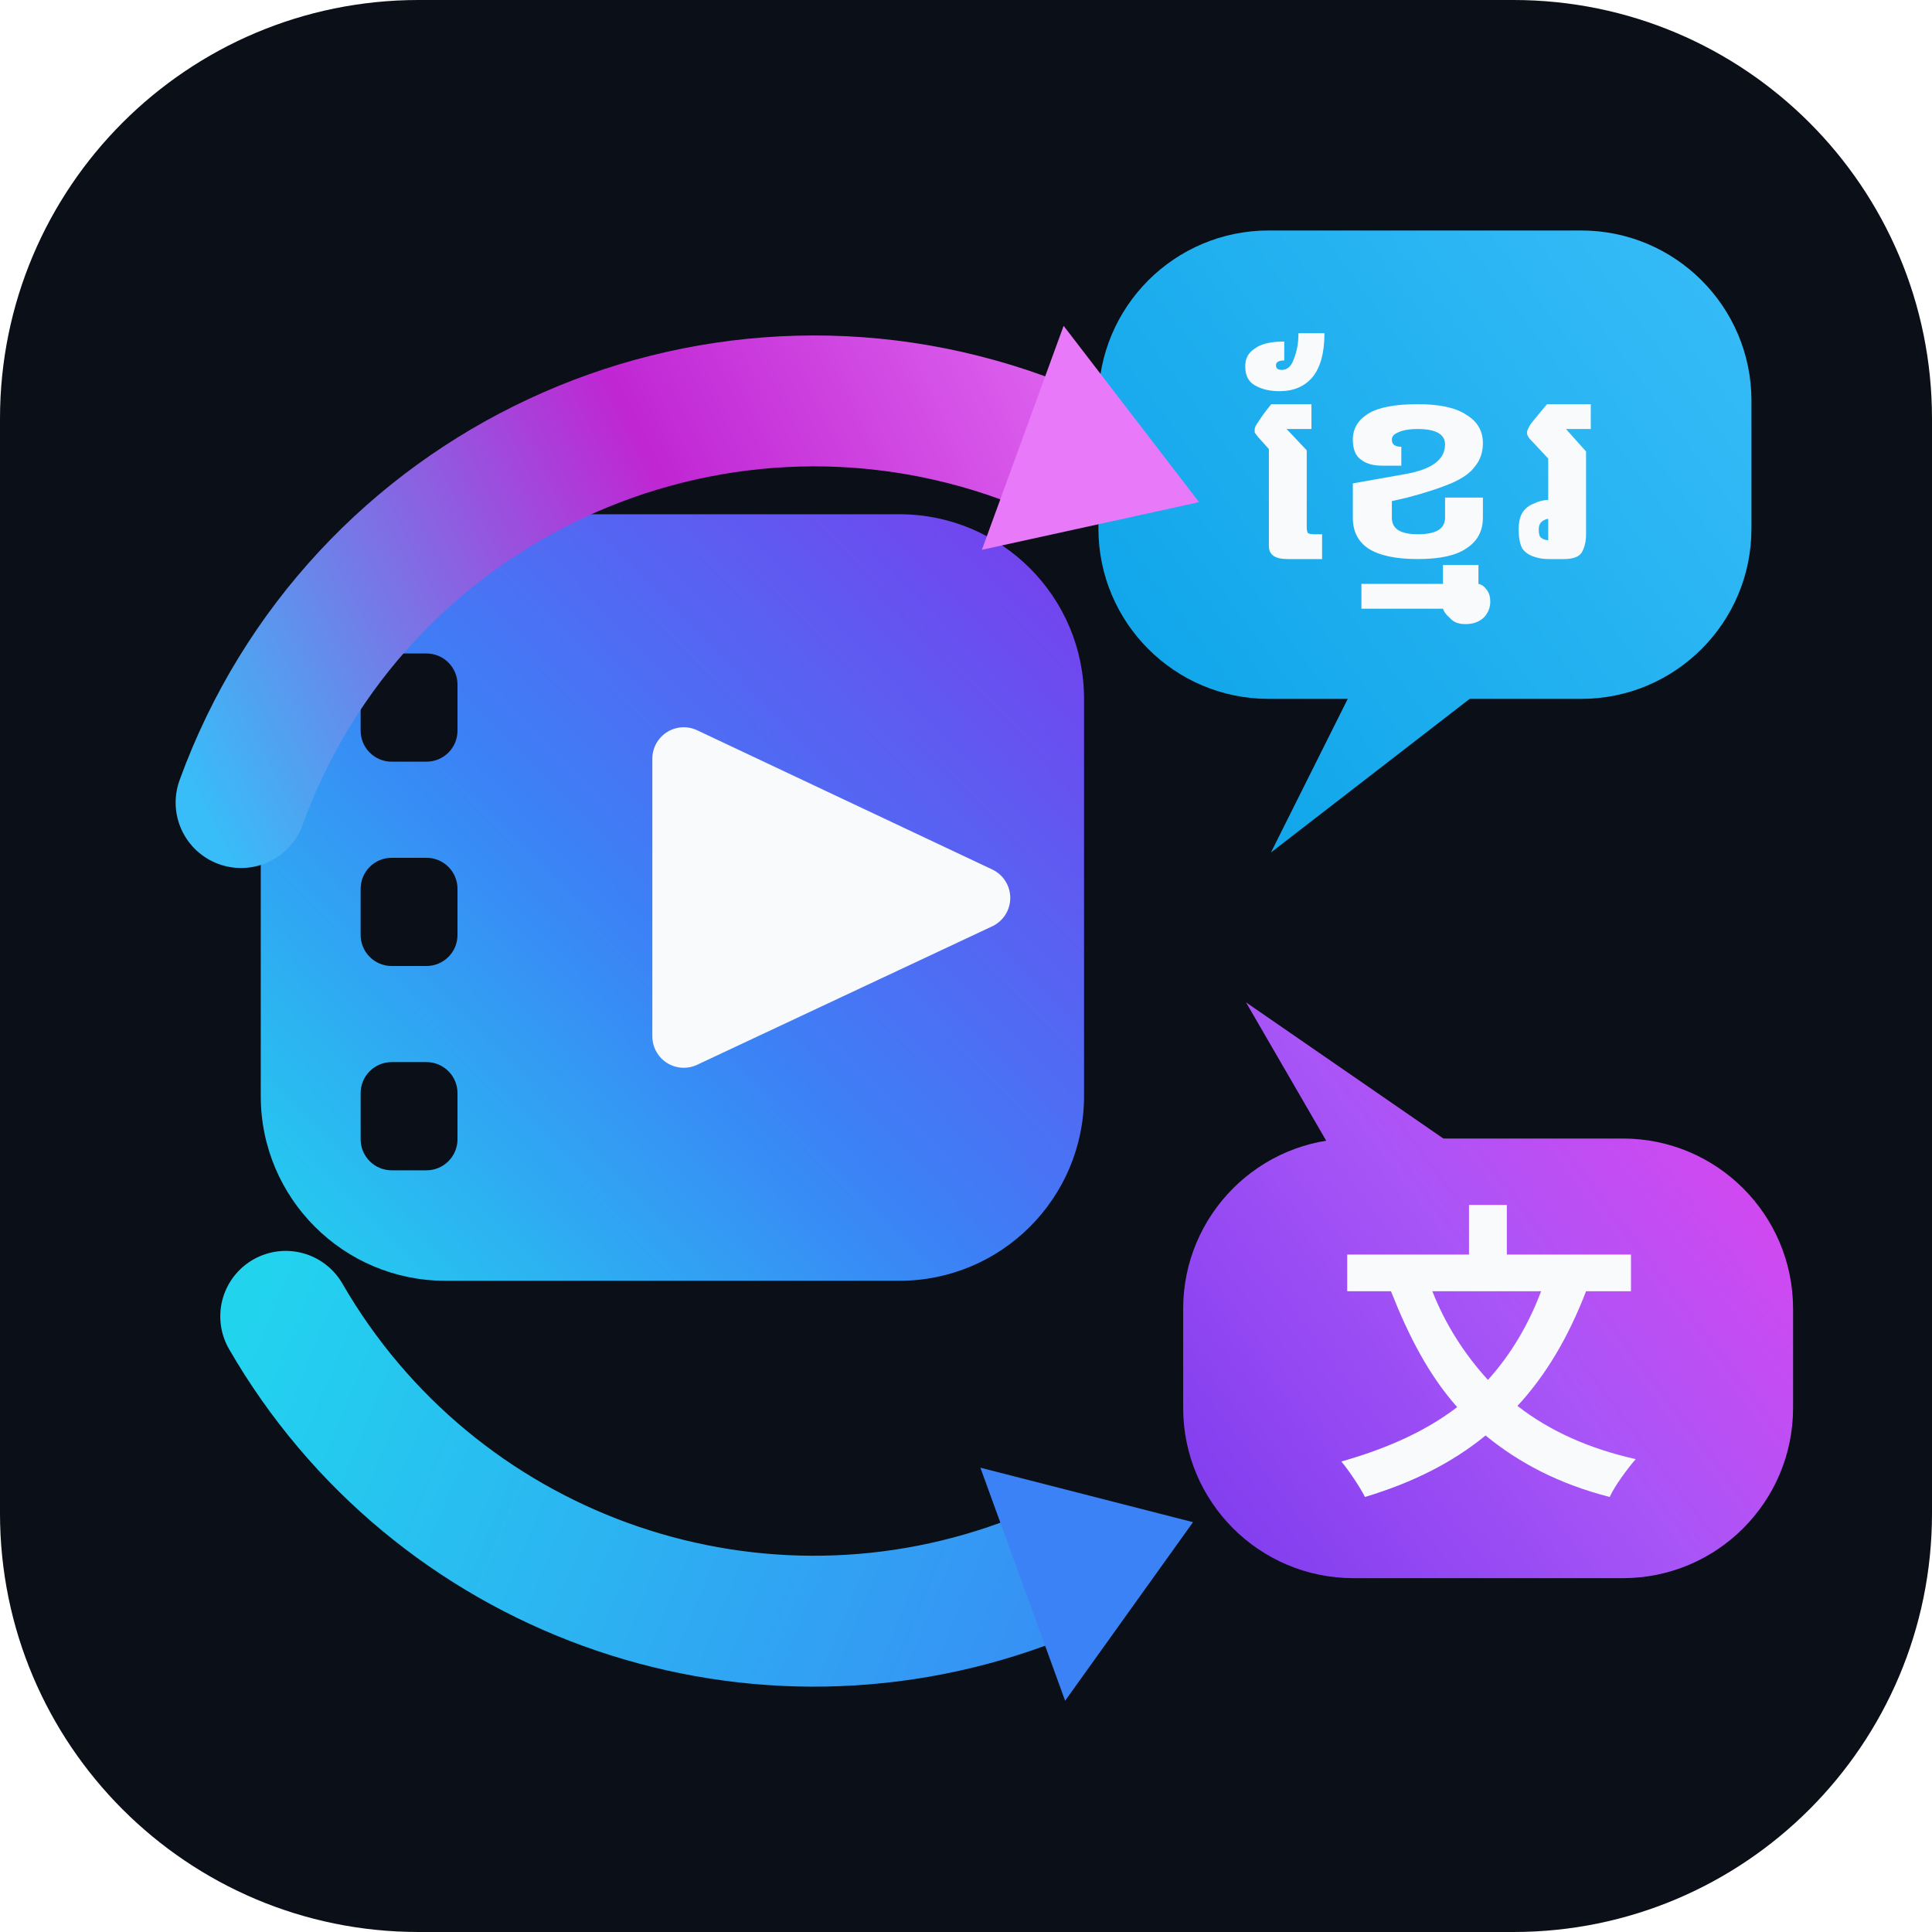
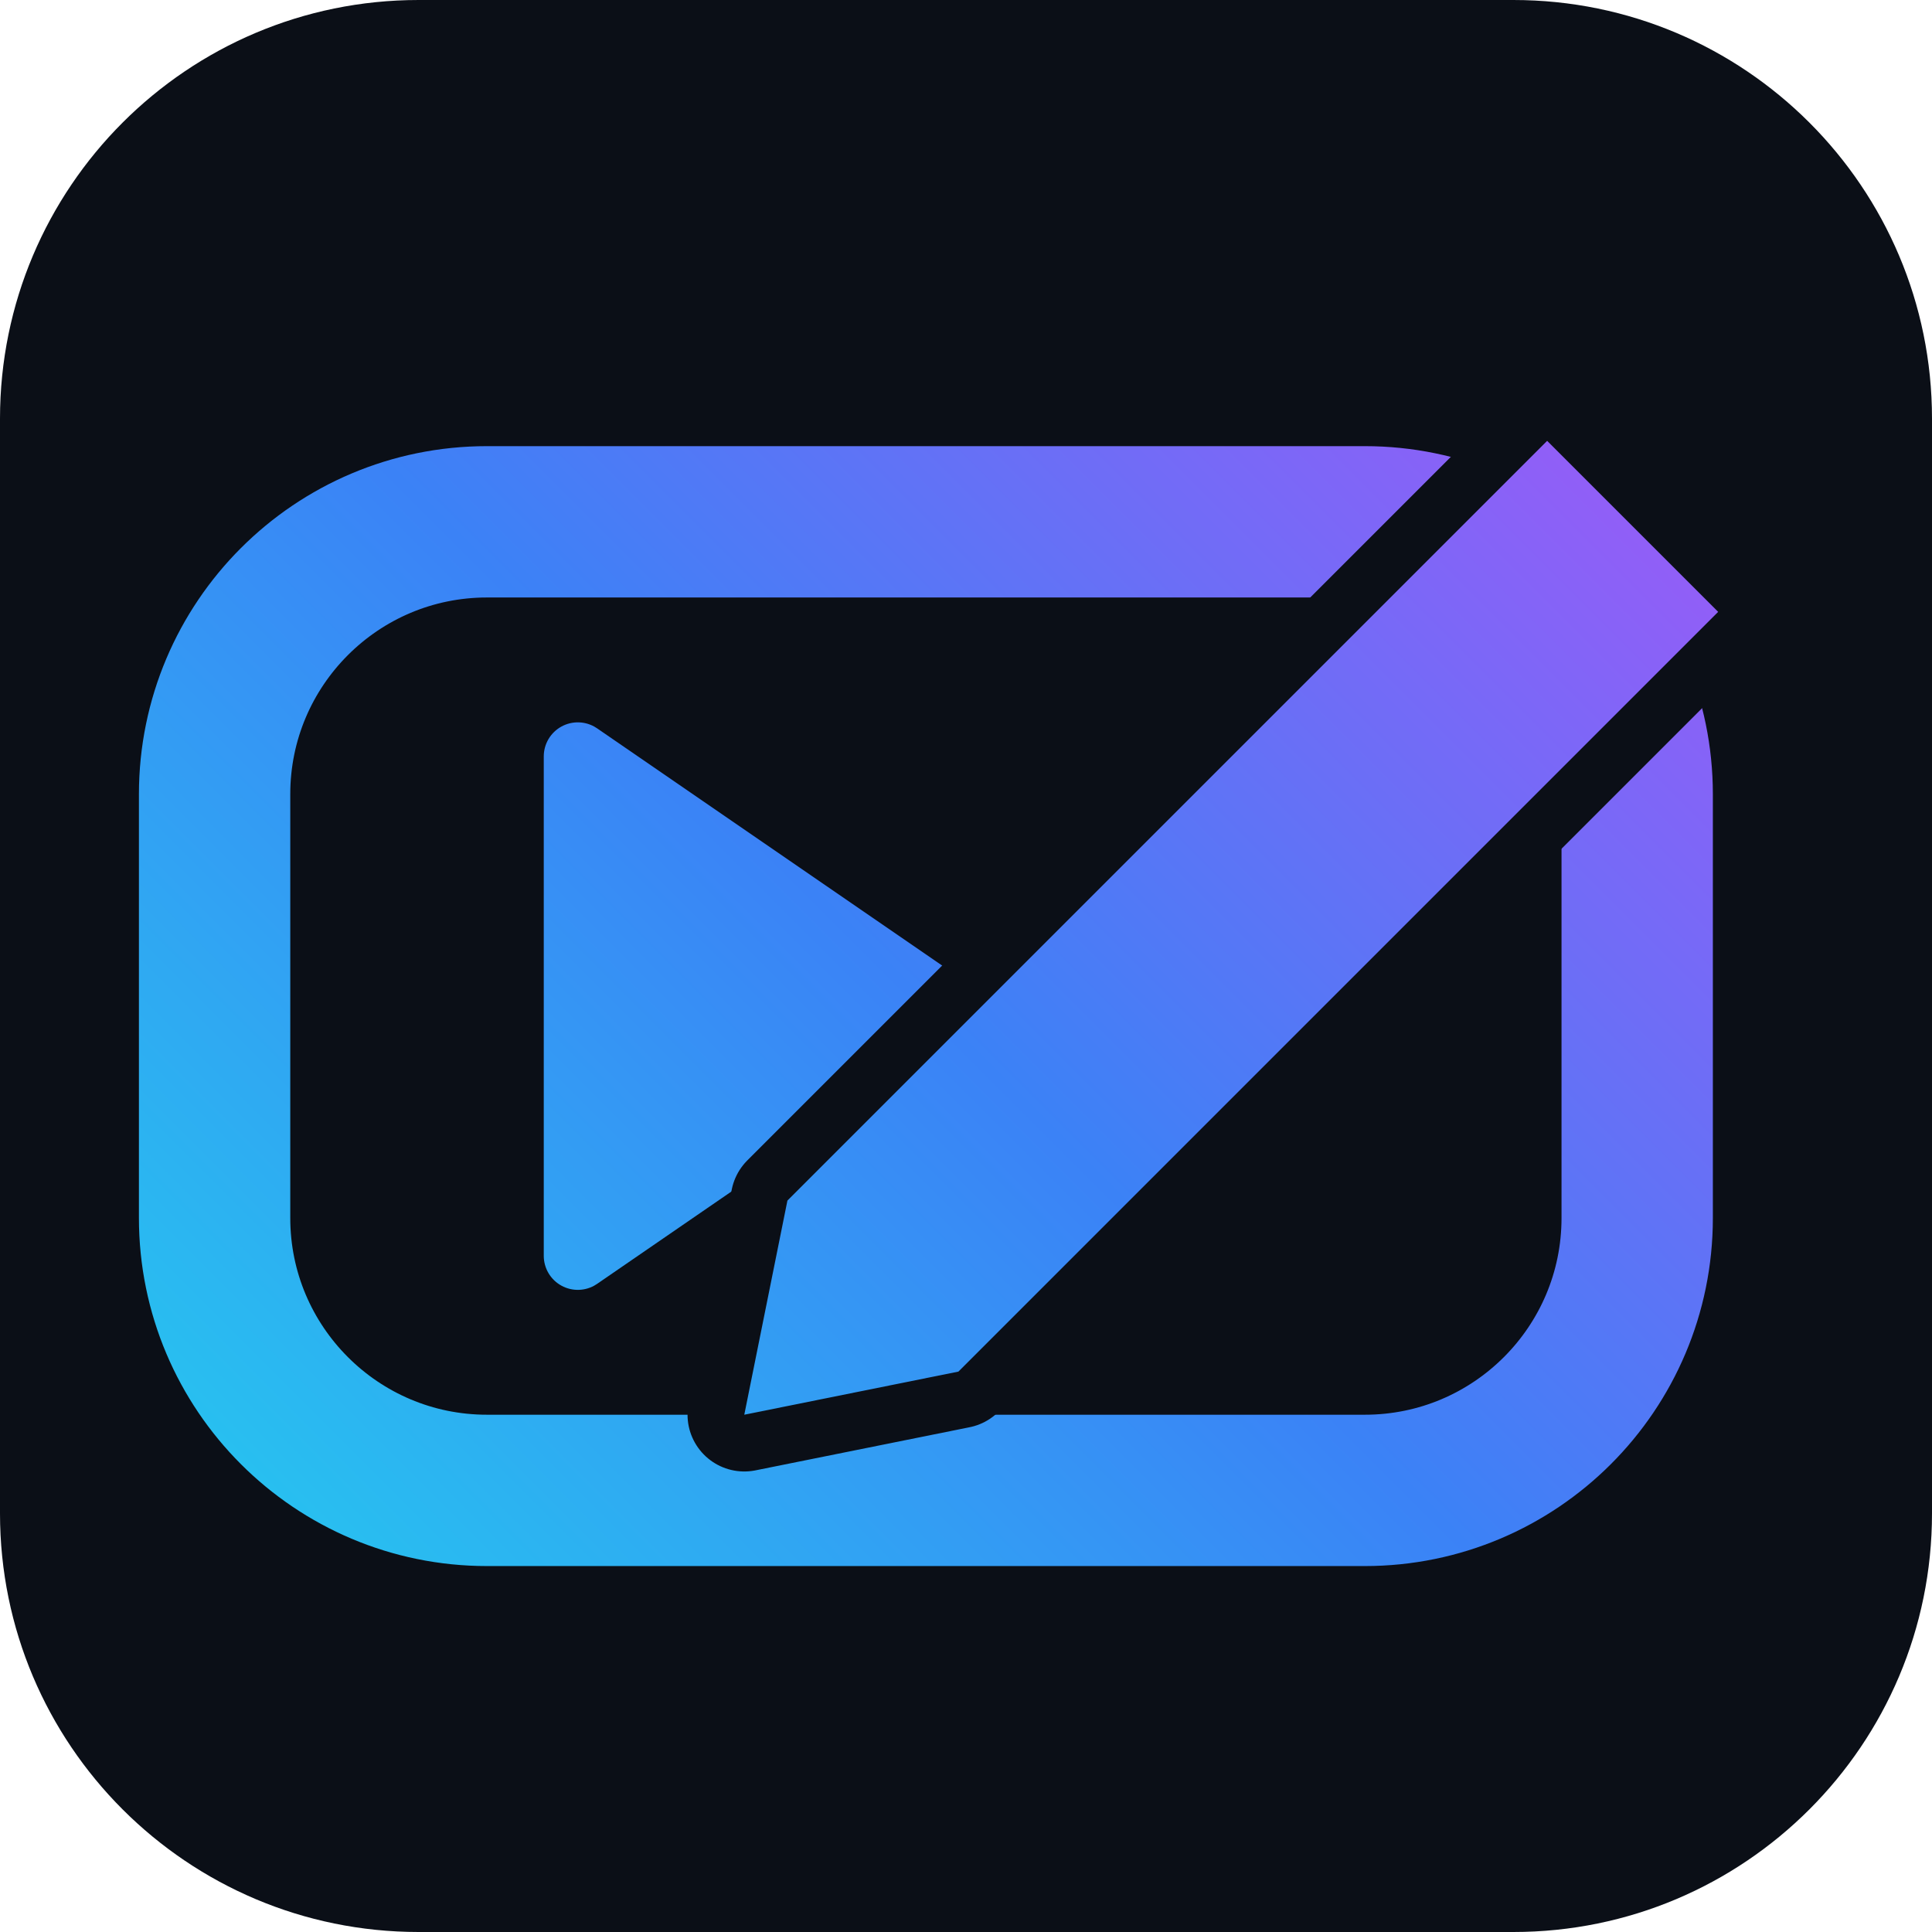
<svg xmlns="http://www.w3.org/2000/svg" viewBox="0 0 24 24" role="img" aria-label="AI translate video">
  <defs>
-     <linearGradient id="tile" x1="2.25" y1="16.13" x2="13.13" y2="5.63" gradientUnits="userSpaceOnUse">
+     <linearGradient id="mark" x1="2" y1="22" x2="22" y2="2" gradientUnits="userSpaceOnUse">
      <stop offset="0" stop-color="#22d3ee" />
-       <stop offset="0.45" stop-color="#3b82f6" />
-       <stop offset="1" stop-color="#7c3aed" />
-     </linearGradient>
-     <linearGradient id="arrowUp" x1="1.5" y1="10.13" x2="14.63" y2="3.38" gradientUnits="userSpaceOnUse">
-       <stop offset="0" stop-color="#38bdf8" />
-       <stop offset="0.5" stop-color="#c026d3" />
-       <stop offset="1" stop-color="#e879f9" />
-     </linearGradient>
-     <linearGradient id="arrowDown" x1="1.88" y1="16.5" x2="14.63" y2="21.75" gradientUnits="userSpaceOnUse">
-       <stop offset="0" stop-color="#22d3ee" />
-       <stop offset="1" stop-color="#3b82f6" />
-     </linearGradient>
-     <linearGradient id="bubbleKhmer" x1="13.13" y1="8.25" x2="21.75" y2="1.88" gradientUnits="userSpaceOnUse">
-       <stop offset="0" stop-color="#0ea5e9" />
-       <stop offset="1" stop-color="#38bdf8" />
-     </linearGradient>
-     <linearGradient id="bubbleCjk" x1="14.25" y1="19.88" x2="22.13" y2="13.88" gradientUnits="userSpaceOnUse">
-       <stop offset="0" stop-color="#7c3aed" />
-       <stop offset="0.55" stop-color="#a855f7" />
-       <stop offset="1" stop-color="#d946ef" />
+       <stop offset="0.5" stop-color="#3b82f6" />
+       <stop offset="1" stop-color="#a855f7" />
    </linearGradient>
  </defs>
  <rect width="24" height="24" rx="5.2" fill="#0b0f17" />
-   <g transform="translate(12 12) scale(0.94) translate(-11.38 -11.78)">
-     <path d="M16.5 8.1 15.41 10.28 18.23 8.1Z" fill="url(#bubbleKhmer)" />
-     <rect x="13.13" y="2.06" width="8.63" height="6.19" rx="2.25" fill="url(#bubbleKhmer)" />
-     <text x="17.44" y="6.4" text-anchor="middle" font-size="3.5" font-weight="700" fill="#f8fafc" font-family="'Noto Sans Khmer','Khmer OS',sans-serif">ខ្មែរ</text>
-     <path d="M16.28 14.33 15.08 12.26 18.08 14.33Z" fill="url(#bubbleCjk)" />
-     <rect x="14.25" y="14.06" width="8.06" height="5.81" rx="2.25" fill="url(#bubbleCjk)" />
-     <text x="18.28" y="18.42" text-anchor="middle" font-size="4.1" font-weight="700" fill="#f8fafc" font-family="'Noto Sans SC','Microsoft YaHei',sans-serif">文</text>
-     <rect x="2.06" y="5.81" width="10.88" height="10.13" rx="2.44" fill="url(#tile)" />
-     <g fill="#0b0f17">
-       <rect x="3.38" y="7.65" width="1.28" height="1.43" rx="0.41" />
-       <rect x="3.38" y="10.35" width="1.28" height="1.43" rx="0.41" />
-       <rect x="3.38" y="13.05" width="1.28" height="1.43" rx="0.41" />
-     </g>
-     <path d="M7.65 9.04 11.55 10.88 7.65 12.71Z" fill="#f8fafc" stroke="#f8fafc" stroke-width="0.83" stroke-linejoin="round" />
-     <path d="M1.8 9.62A8.06 8.06 0 0 1 12.13 4.8" fill="none" stroke="url(#arrowUp)" stroke-width="1.73" stroke-linecap="round" />
-     <path d="M14.46 5.65 11.59 6.28 12.67 3.32Z" fill="#e879f9" />
-     <path d="M2.39 16.41A8.06 8.06 0 0 0 12.13 19.95" fill="none" stroke="url(#arrowDown)" stroke-width="1.73" stroke-linecap="round" />
-     <path d="M14.38 19.13 12.69 21.49 11.57 18.41Z" fill="#3b82f6" />
+   <g transform="translate(12 12) scale(0.94) translate(-12.53 -11.47)">
+     <rect x="2.6" y="5.6" width="18.8" height="12.8" rx="3.6" fill="none" stroke="url(#mark)" stroke-width="2" />
+     <path d="M7.4 8.7 12.2 12l-4.8 3.3z" fill="url(#mark)" stroke="url(#mark)" stroke-width="0.9" stroke-linejoin="round" />
+     <path d="M9.6 17.4 12.43 16.83 22.47 6.79 20.21 4.53 10.17 14.57Z" fill="url(#mark)" stroke="#0b0f17" stroke-width="1.5" stroke-linejoin="round" paint-order="stroke" />
  </g>
</svg>
